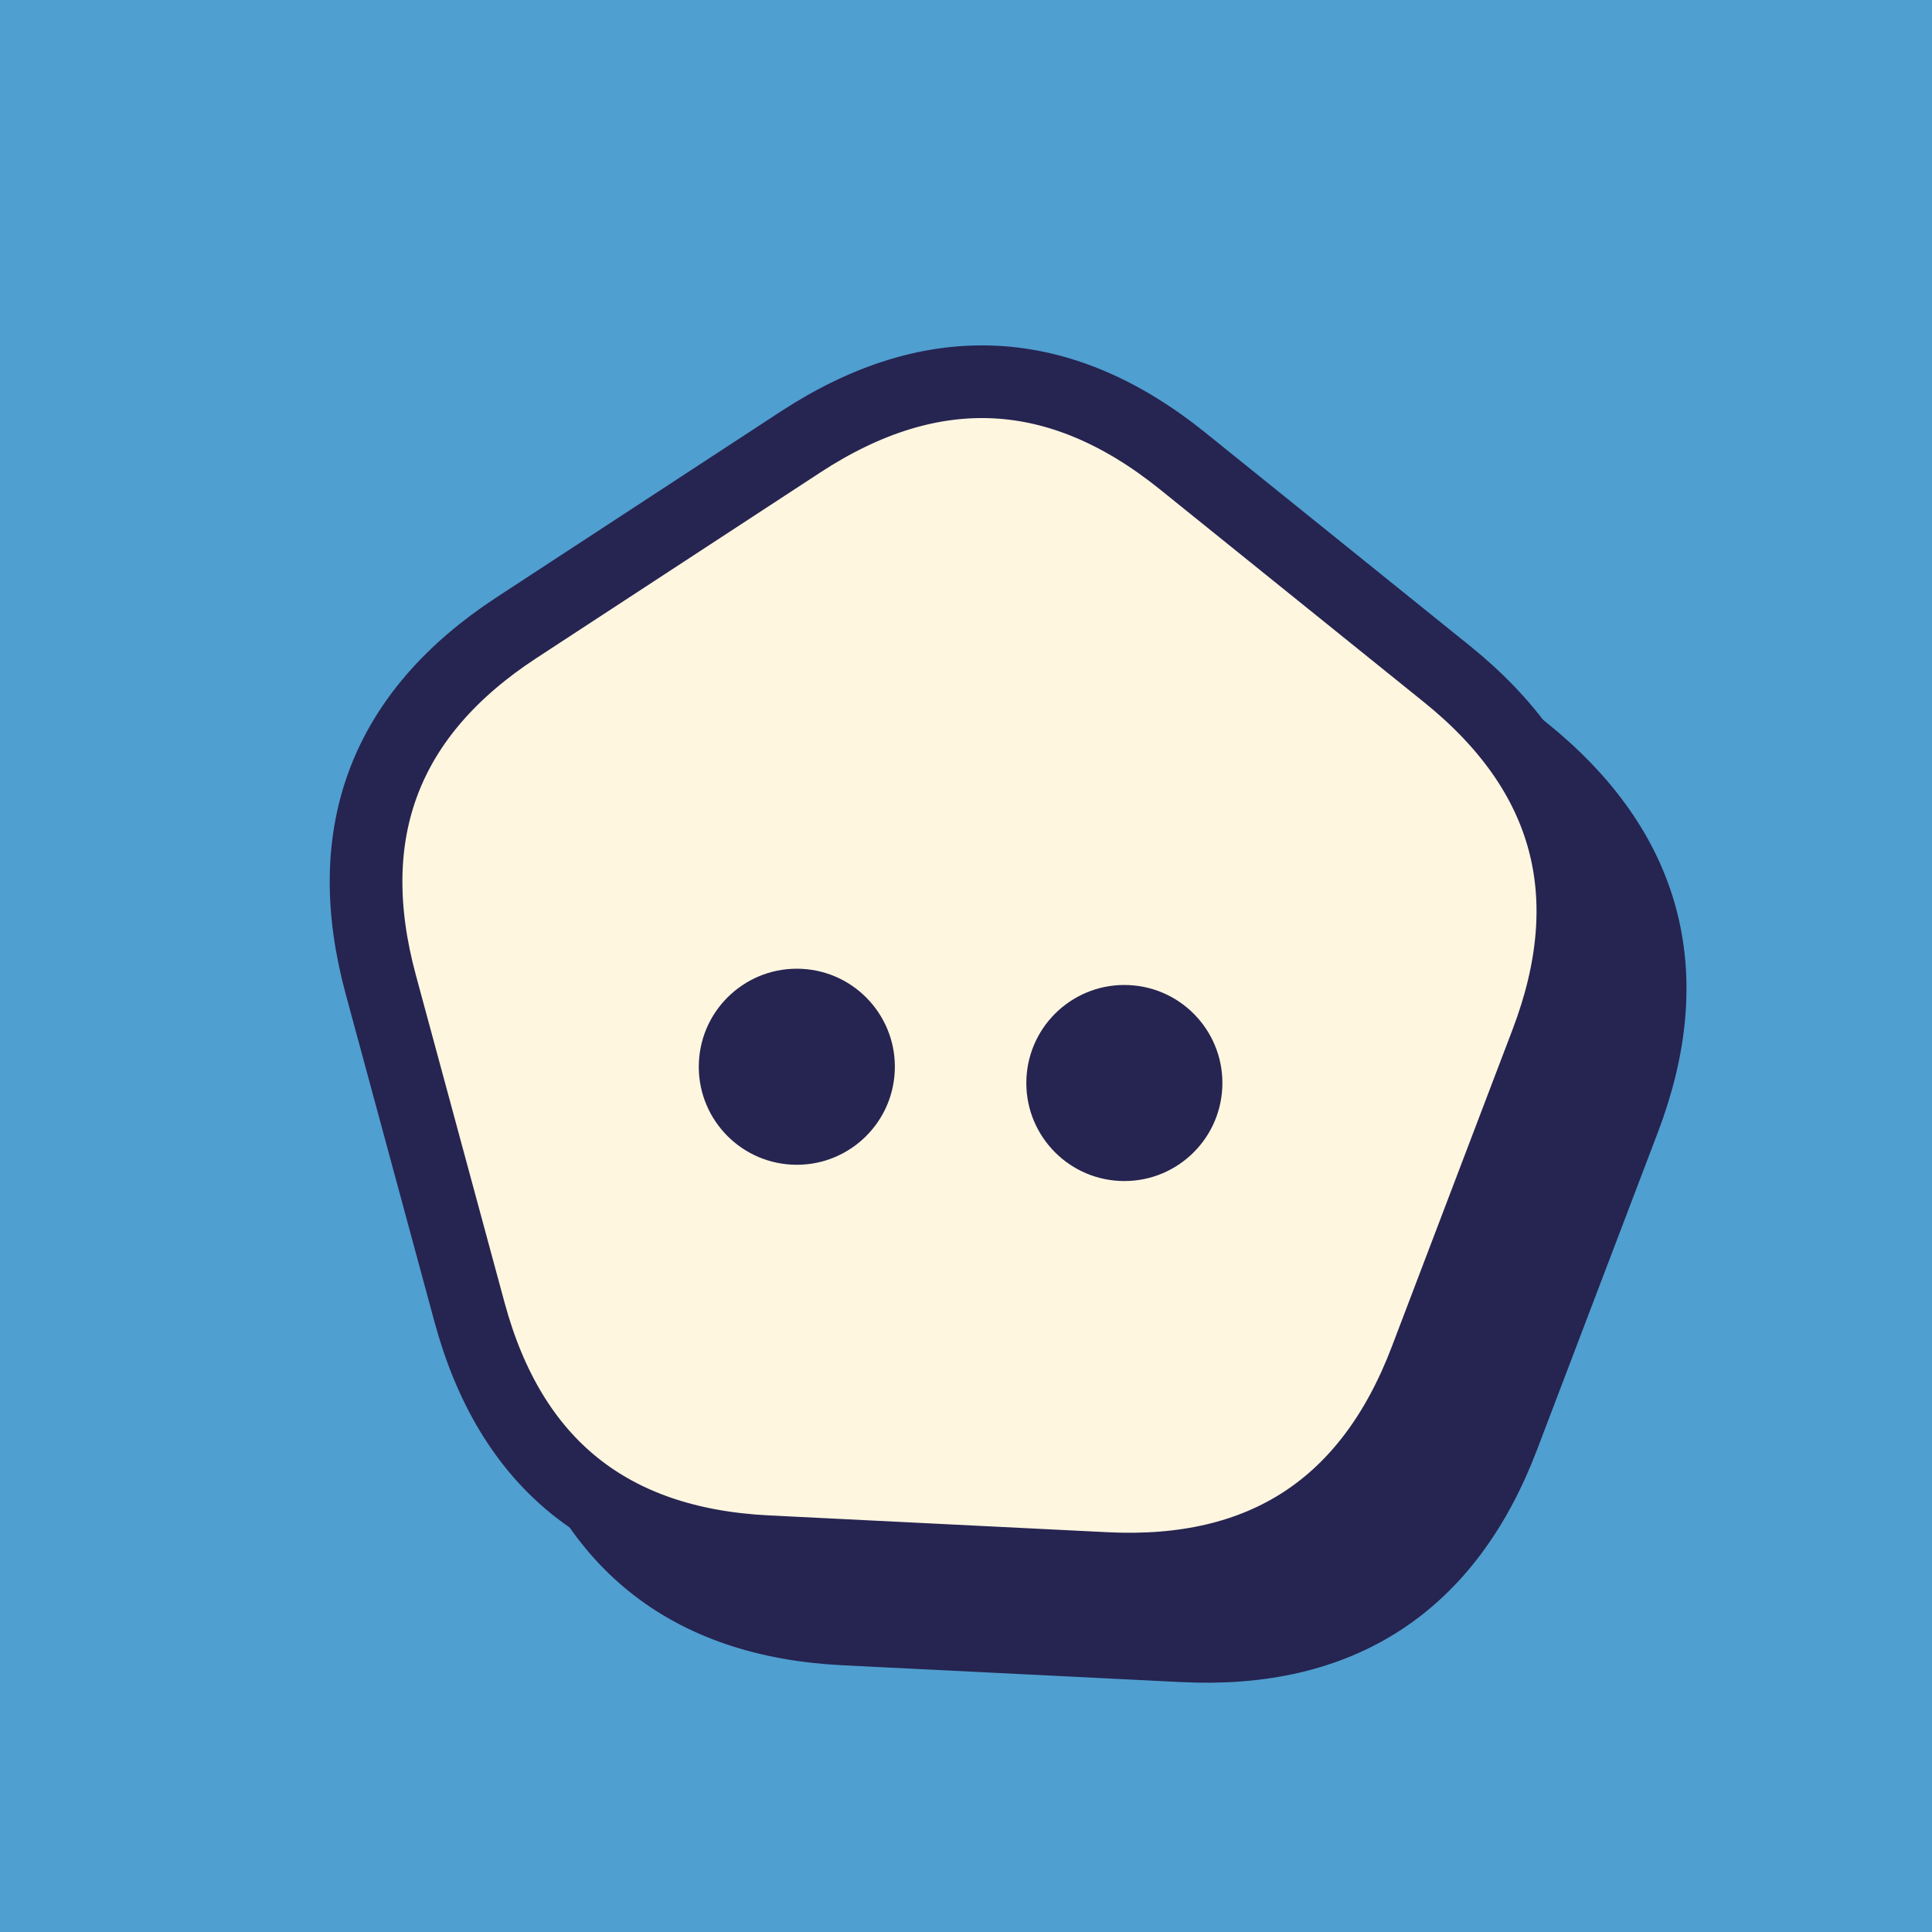
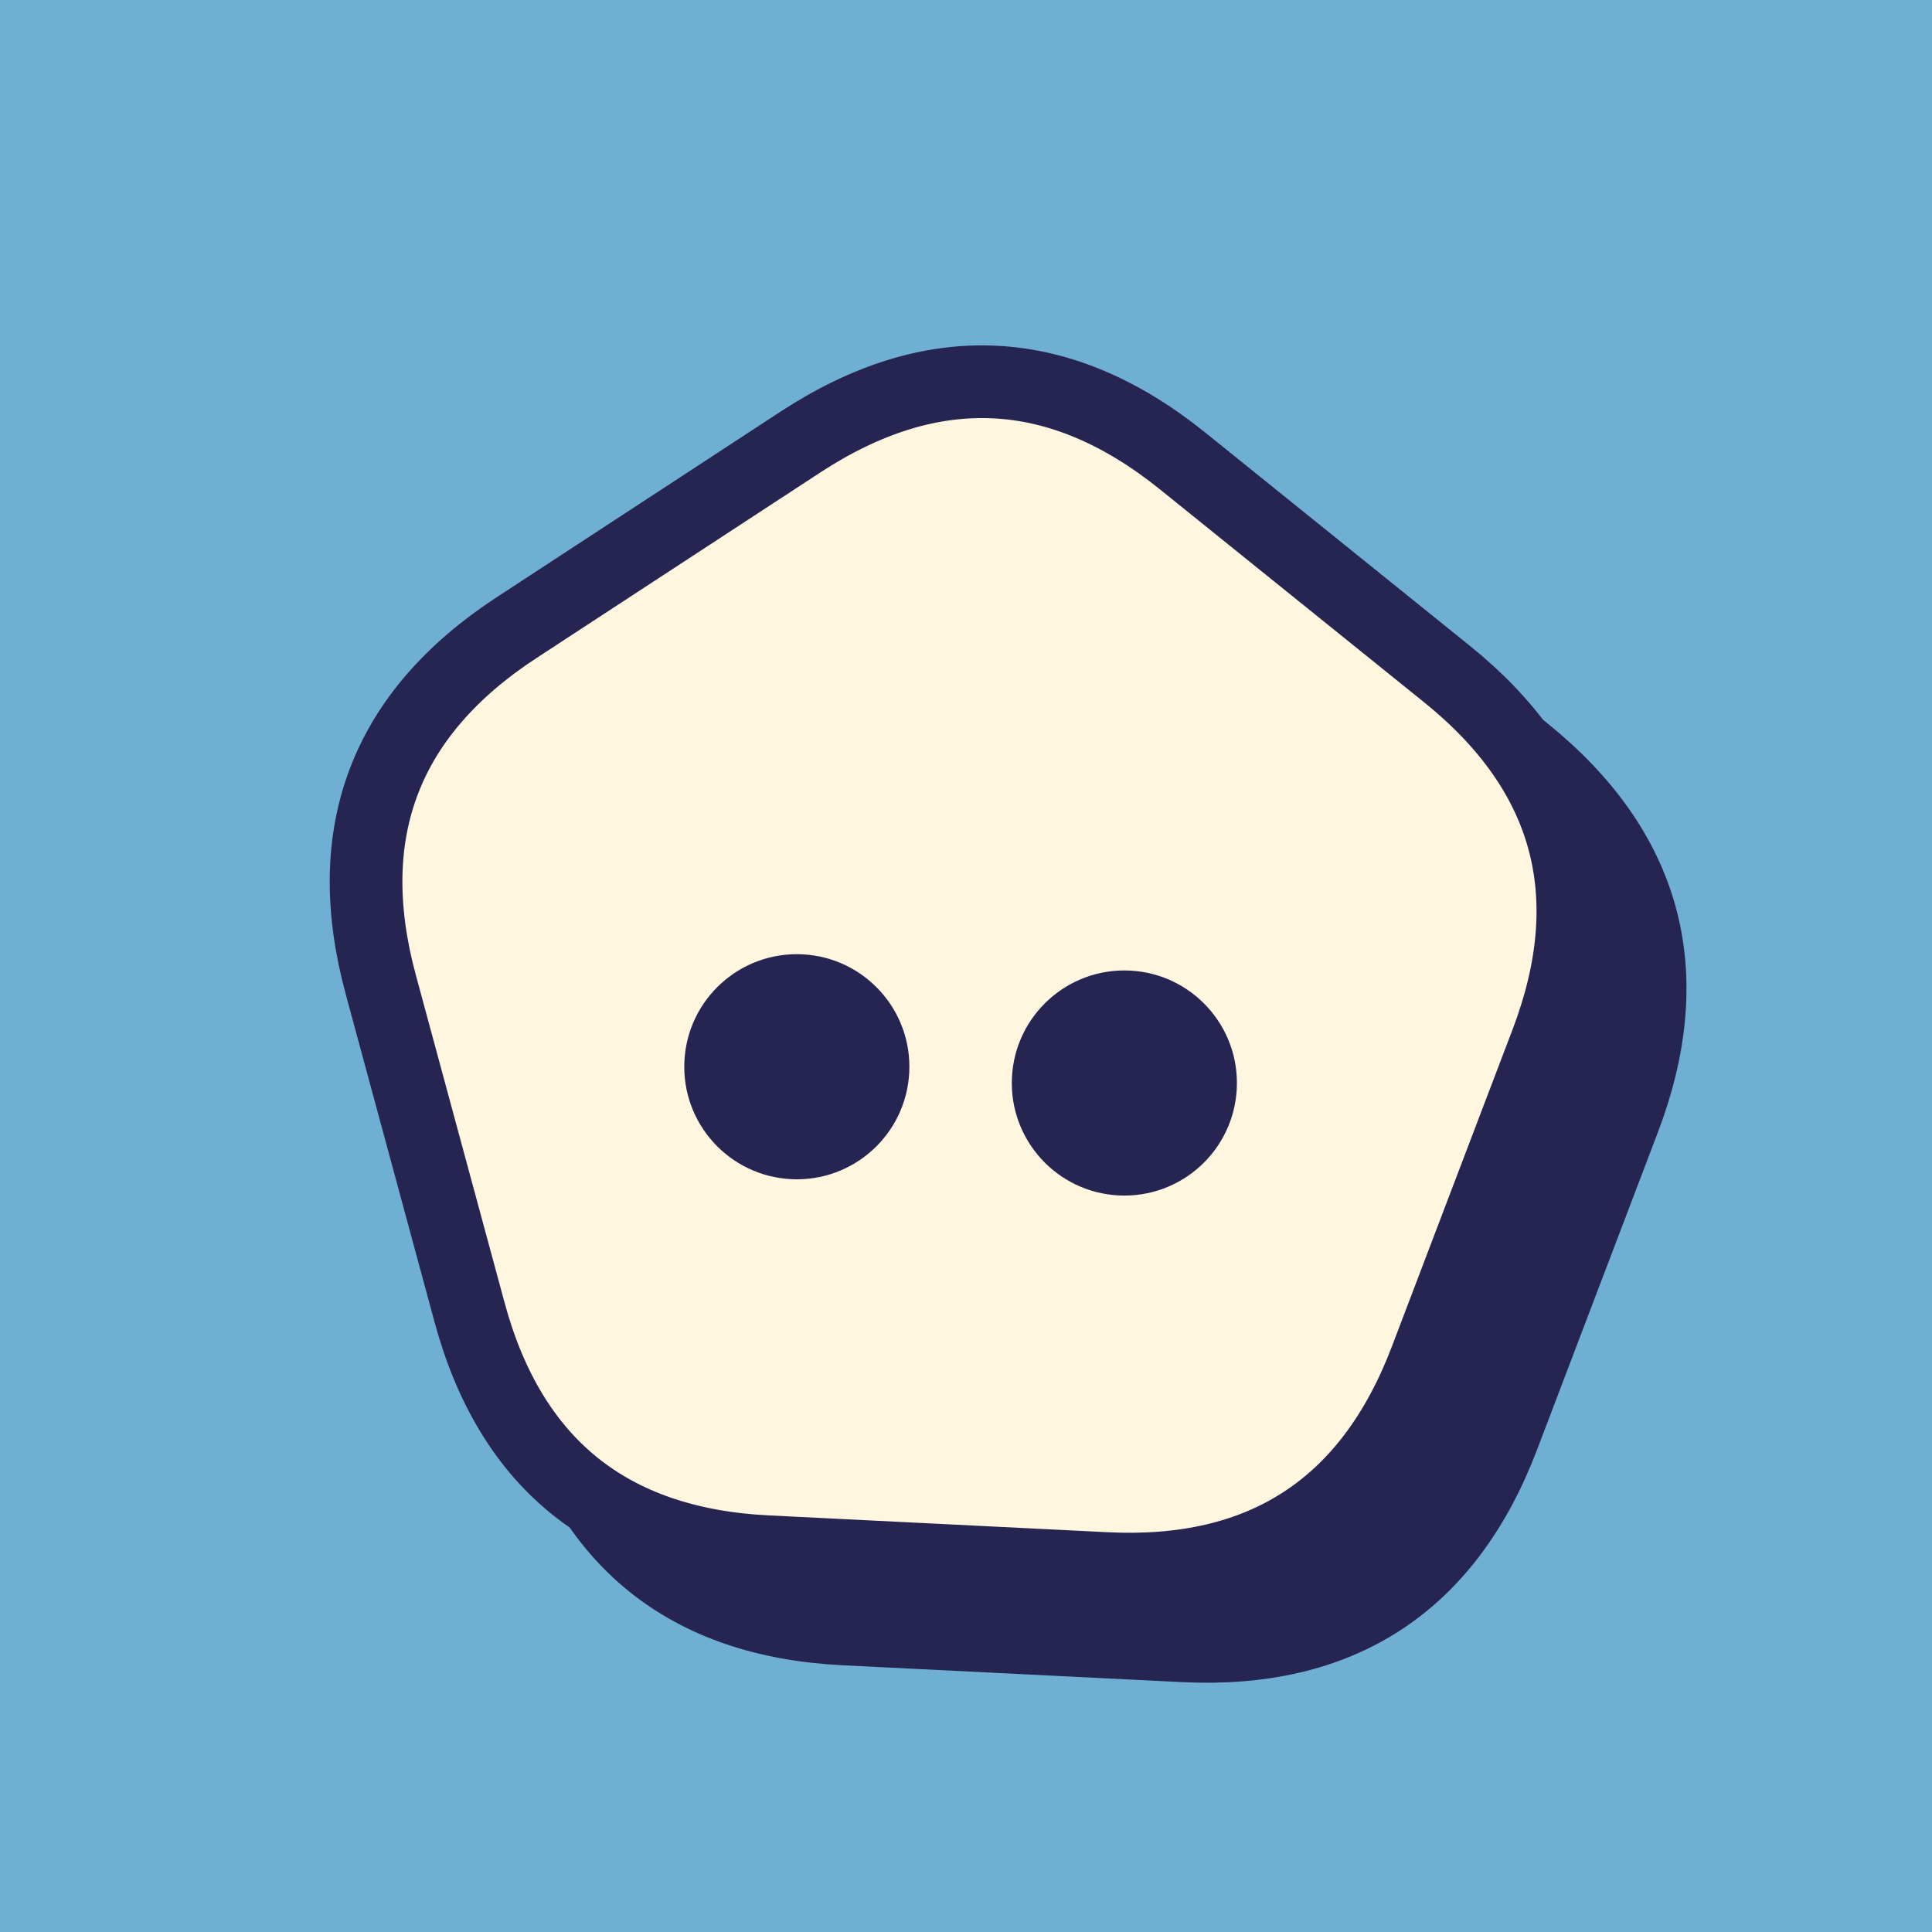
<svg xmlns="http://www.w3.org/2000/svg" width="100" height="100" viewBox="0 0 100 100" preserveAspectRatio="xMidYMid slice" fill="none" shape-rendering="auto" aria-hidden="true">
  <defs>
    <g id="eyes-dots-453dc372">
      <g class="dbga-eye">
-         <circle cx="8" cy="8" r="5.4" fill="#262451" />
+         <circle cx="8" cy="8" r="6.2" fill="#262451" />
      </g>
    </g>
    <g id="spacing-close-453dc372">
      <use transform="translate(12.5) translate(8, 8) scale(1.0518) translate(-8, -8)" href="#eyes-dots-453dc372" />
      <use transform="translate(31.5) translate(8, 8) scale(1.0518) translate(-8, -8)" href="#eyes-dots-453dc372" />
    </g>
    <g id="shape-pentagon-453dc372">
      <path d="M39.48 21.64Q50 14 60.52 21.64l15.1 10.98q10.52 7.64 6.5 20l-5.77 17.76q-4.01 12.36-17.01 12.36H40.66q-13 0-17.01-12.36l-5.77-17.76q-4.02-12.36 6.5-20Z" fill="#fff6df" stroke="#262451" stroke-width="4.0" stroke-linejoin="round" />
      <g class="dbga-look">
        <use transform="matrix(.95 0 0 .95 21.5 48.4)" href="#spacing-close-453dc372" />
      </g>
    </g>
    <g id="animation-none-453dc372" />
    <clipPath id="clip-453dc372">
      <rect x="-2" y="-2" width="104" height="104" />
    </clipPath>
    <g id="shadow-pentagon-453dc372">
      <path d="M39.48 21.64Q50 14 60.52 21.64l15.1 10.98q10.52 7.64 6.5 20l-5.77 17.76q-4.01 12.36-17.01 12.36H40.66q-13 0-17.01-12.36l-5.77-17.76q-4.02-12.36 6.5-20Z" fill="#262451" stroke="#262451" stroke-width="4.0" stroke-linejoin="round" />
    </g>
  </defs>
  <g clip-path="url(#clip-453dc372)">
-     <rect x="-2" y="-2" width="104" height="104" fill="#4f9fd0" />
+     <rect x="-2" y="-2" width="104" height="104" fill="#6fafd3" />
    <g class="dbga-hop">
      <use transform="translate(4.0 4.0) rotate(2.8427, 50, 50) translate(50, 50) scale(0.9404) translate(-50, -50)" href="#shadow-pentagon-453dc372" />
      <use transform="rotate(2.8427, 50, 50) translate(50, 50) scale(0.9404) translate(-50, -50)" href="#shape-pentagon-453dc372" />
    </g>
    <use href="#animation-none-453dc372" />
  </g>
</svg>
